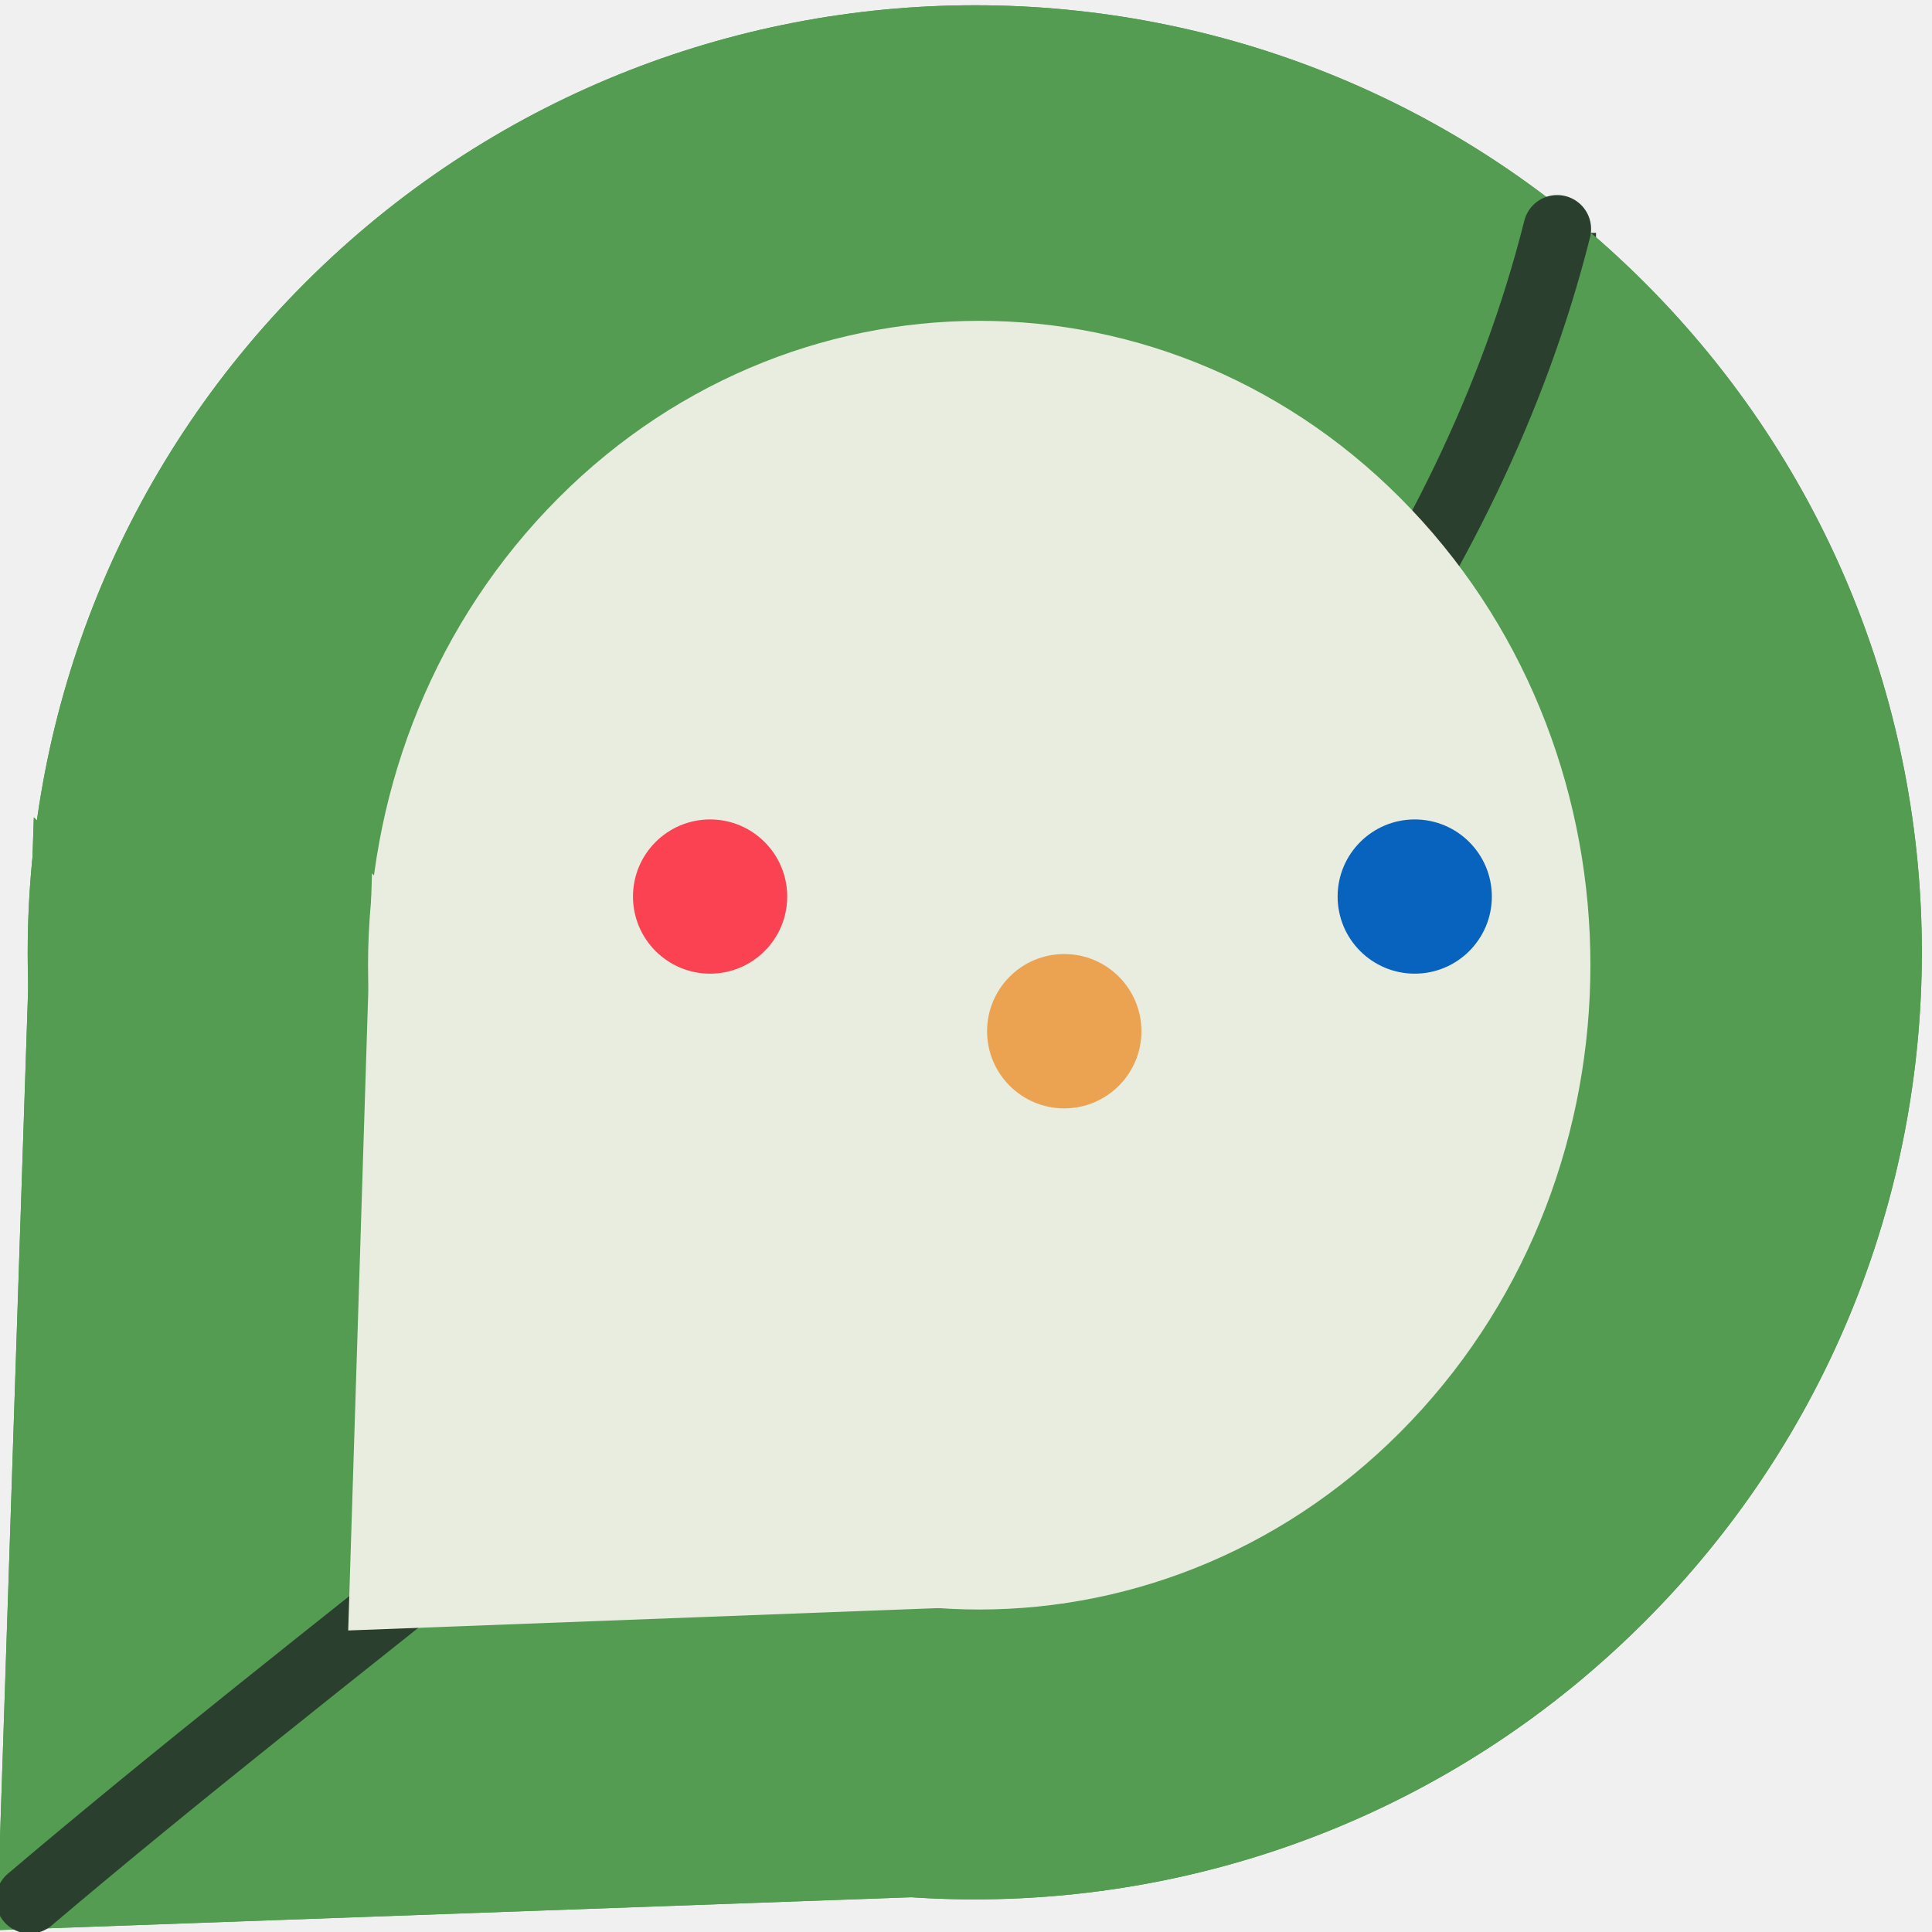
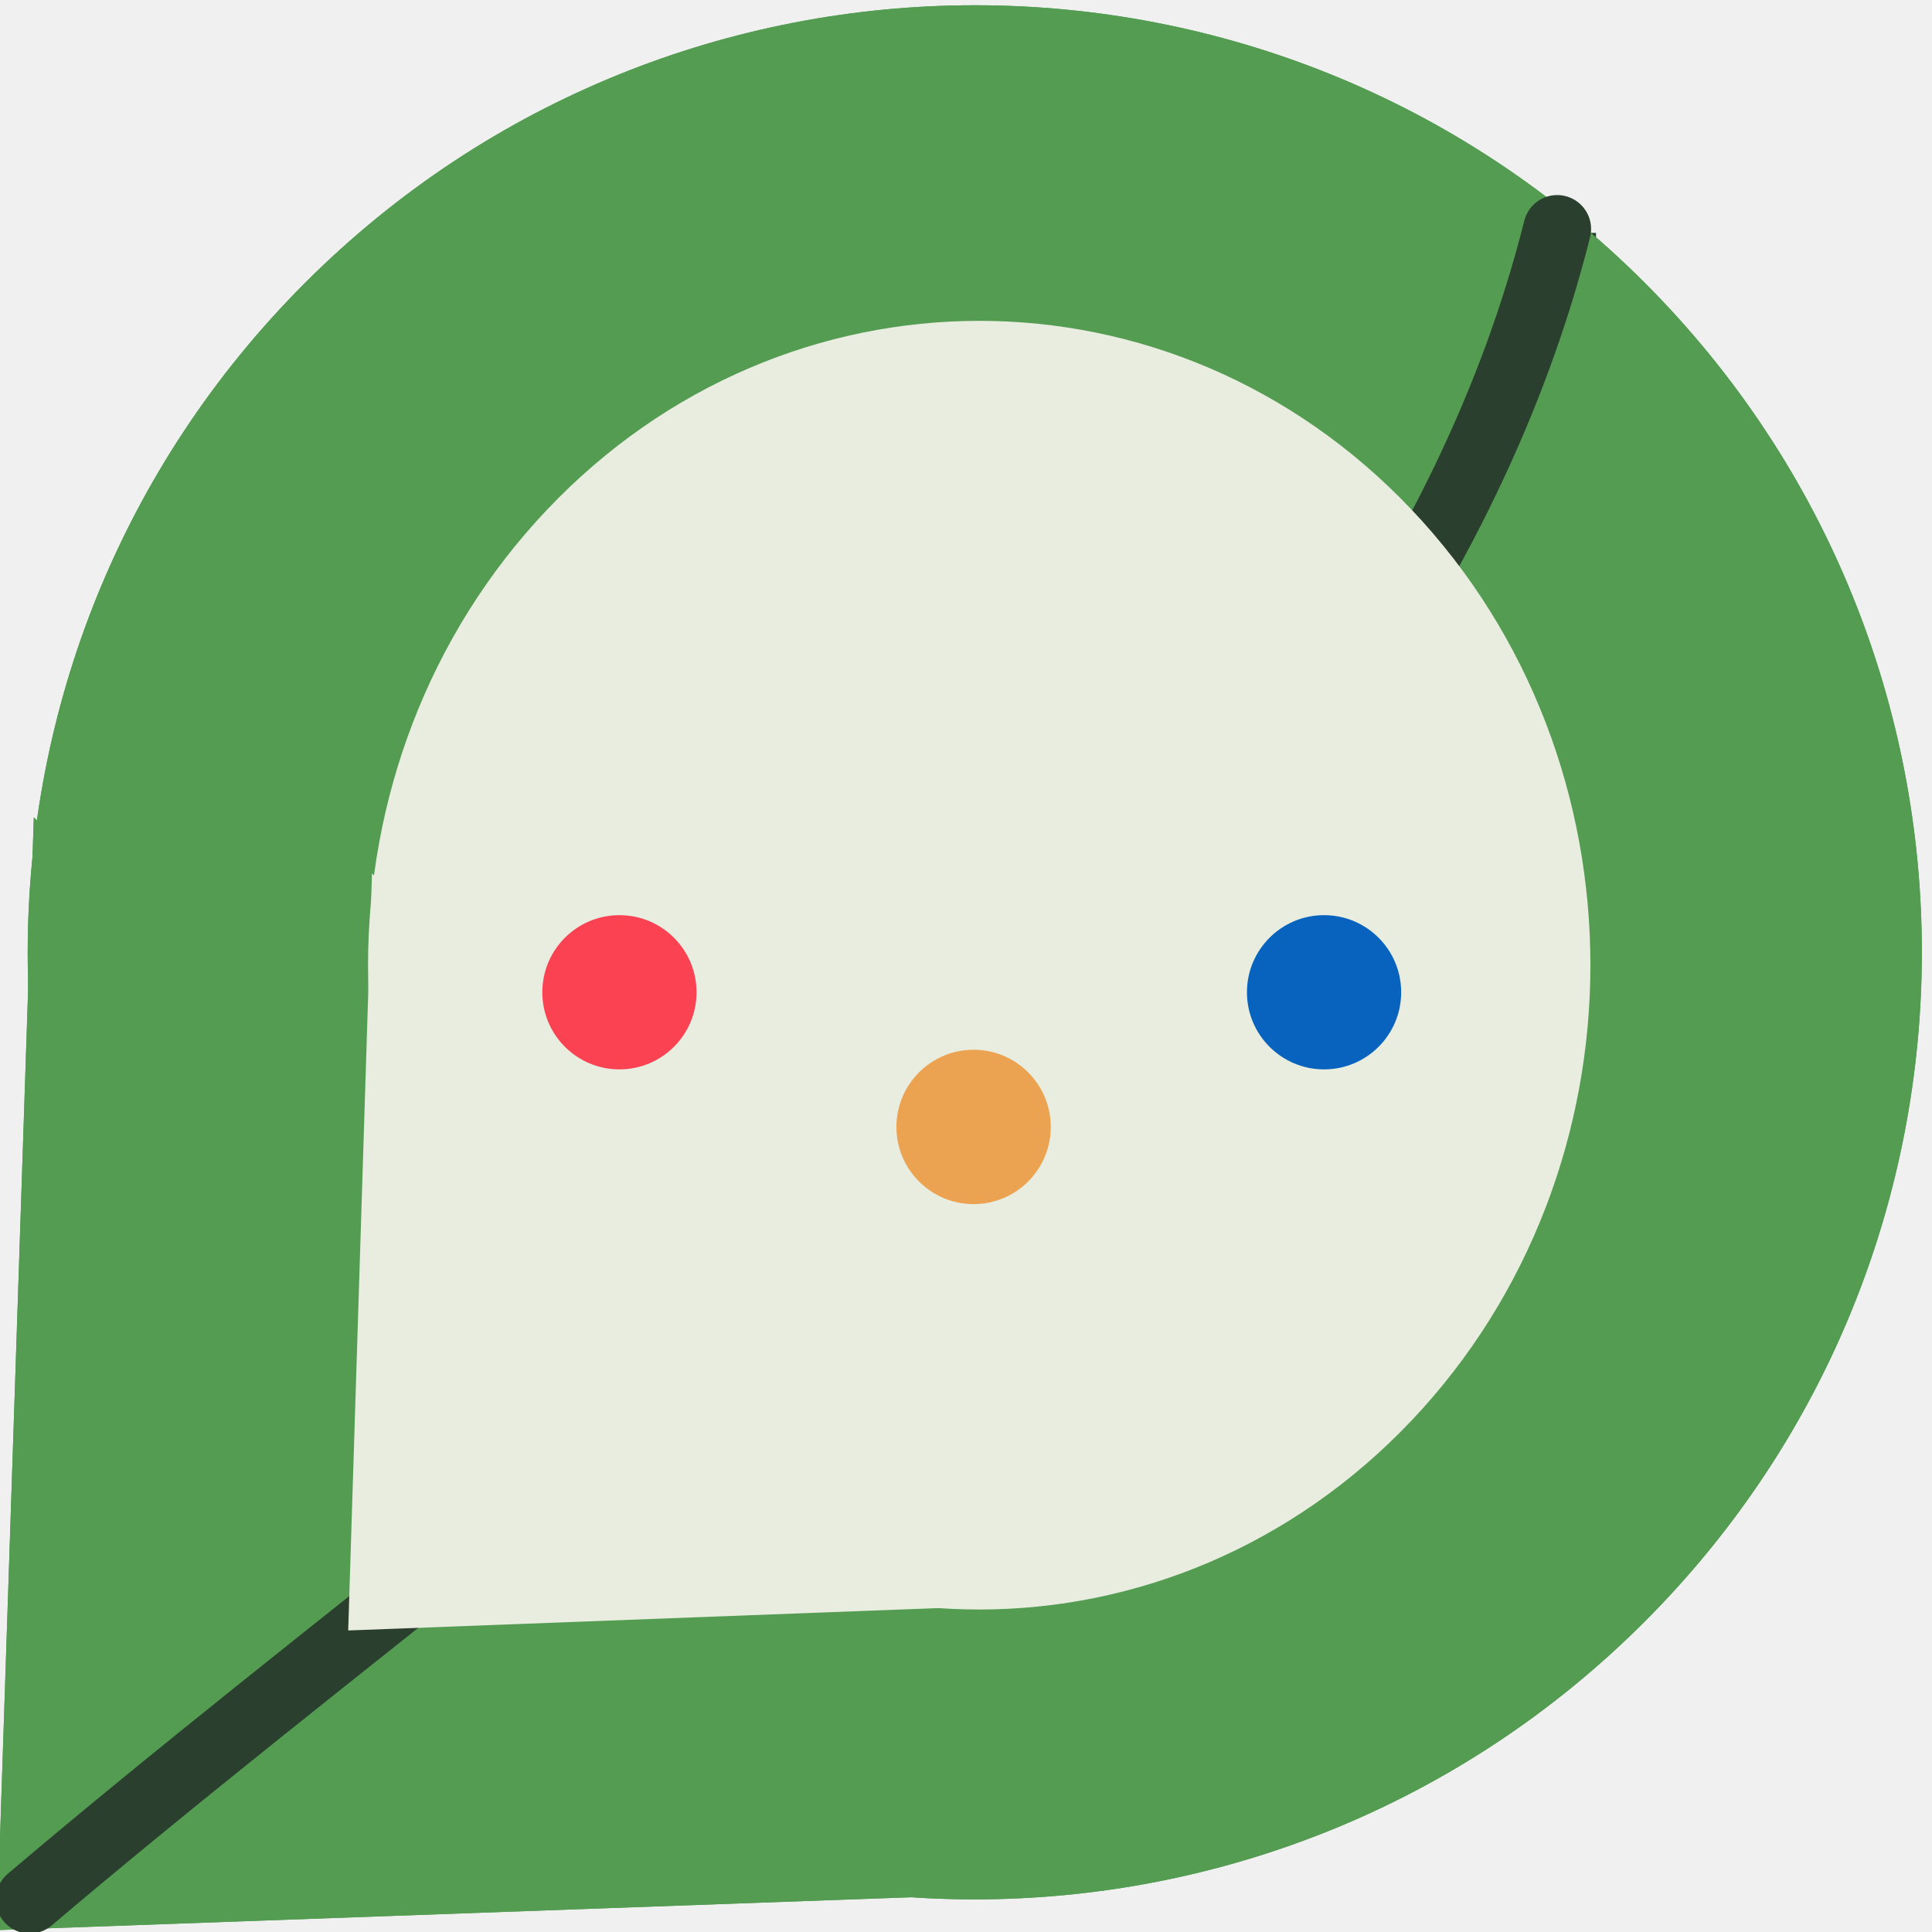
<svg xmlns="http://www.w3.org/2000/svg" width="57" height="57" viewBox="0 0 57 57" fill="none">
  <g clip-path="url(#clip0_643_86)">
    <ellipse cx="27.938" cy="27.945" rx="27.938" ry="27.945" transform="matrix(0.707111 0.707103 -0.70711 0.707103 28.7639 -11.4185)" fill="#539C52" />
    <path d="M-0.09 56.945L0.998 24.113L32.652 55.767L-0.09 56.945Z" fill="#539C52" />
    <path d="M0.801 56.062C15.897 48.514 46.088 28.109 46.088 6.871" stroke="#2A3F2E" stroke-width="2" />
    <ellipse cx="18.525" cy="18.53" rx="18.525" ry="18.53" transform="matrix(0.688195 0.725526 -0.688195 0.725526 28.8938 1.5918)" fill="#E8EDDF" />
    <path d="M10.273 48.104L10.975 25.766L31.403 47.302L10.273 48.104Z" fill="#E8EDDF" />
    <ellipse cx="27.938" cy="27.945" rx="27.938" ry="27.945" transform="matrix(0.707111 0.707103 -0.70711 0.707103 28.7639 -11.4185)" fill="#539C52" />
    <path d="M-0.09 56.945L0.998 24.113L32.652 55.767L-0.09 56.945Z" fill="#539C52" />
    <path d="M0.877 56.045C18.29 41.269 40.778 27.276 45.942 6.755" stroke="#2A3F2E" stroke-width="2" stroke-linecap="round" />
    <ellipse cx="18.525" cy="18.53" rx="18.525" ry="18.53" transform="matrix(0.688195 0.725526 -0.688195 0.725526 28.8938 1.5918)" fill="#E8EDDF" />
    <path d="M10.273 48.104L10.975 25.766L31.403 47.302L10.273 48.104Z" fill="#E8EDDF" />
-     <circle cx="31.399" cy="30.424" r="2.277" fill="#EBA352" />
-     <circle cx="20.95" cy="26.451" r="2.275" fill="#FA4253" />
-     <circle cx="41.739" cy="26.451" r="2.275" fill="#0763BD" />
+     <circle cx="28.724" cy="33.248" r="2.277" fill="#EBA352" />
+     <circle cx="18.275" cy="29.275" r="2.275" fill="#FA4253" />
+     <circle cx="39.064" cy="29.275" r="2.275" fill="#0763BD" />
  </g>
  <defs>
    <clipPath id="clip0_643_86">
      <rect width="57" height="57" fill="white" />
    </clipPath>
  </defs>
</svg>
